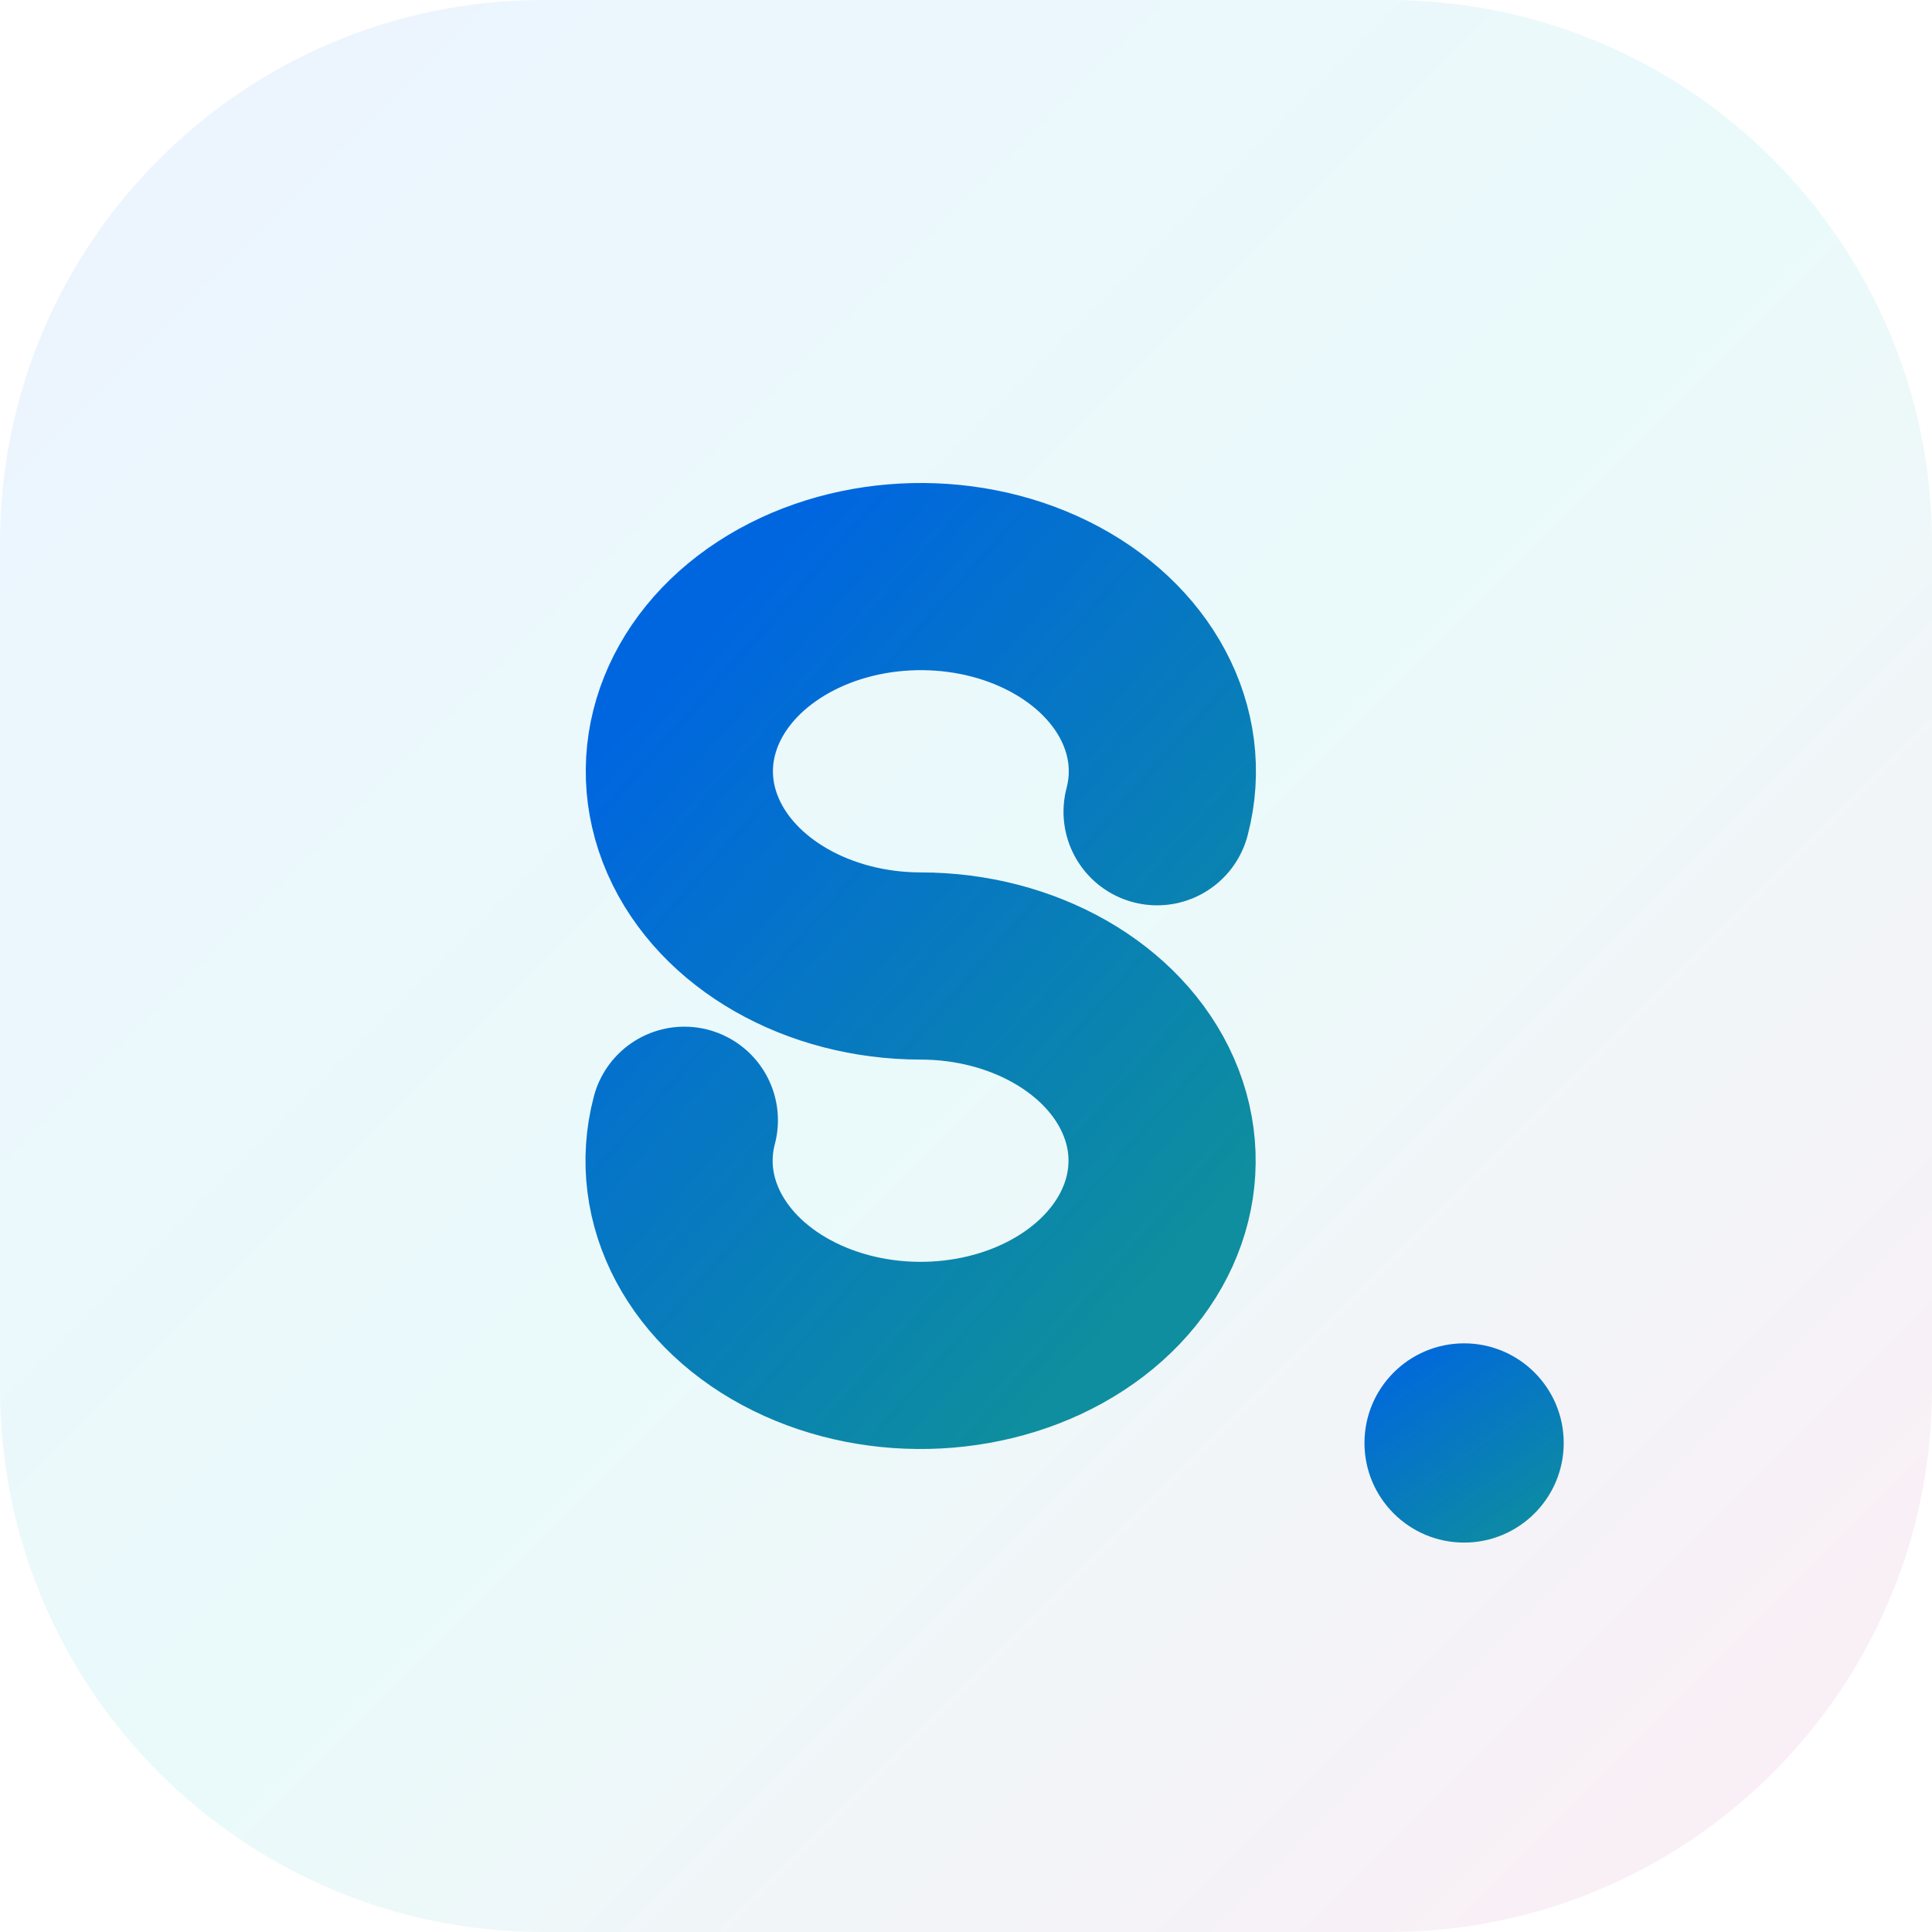
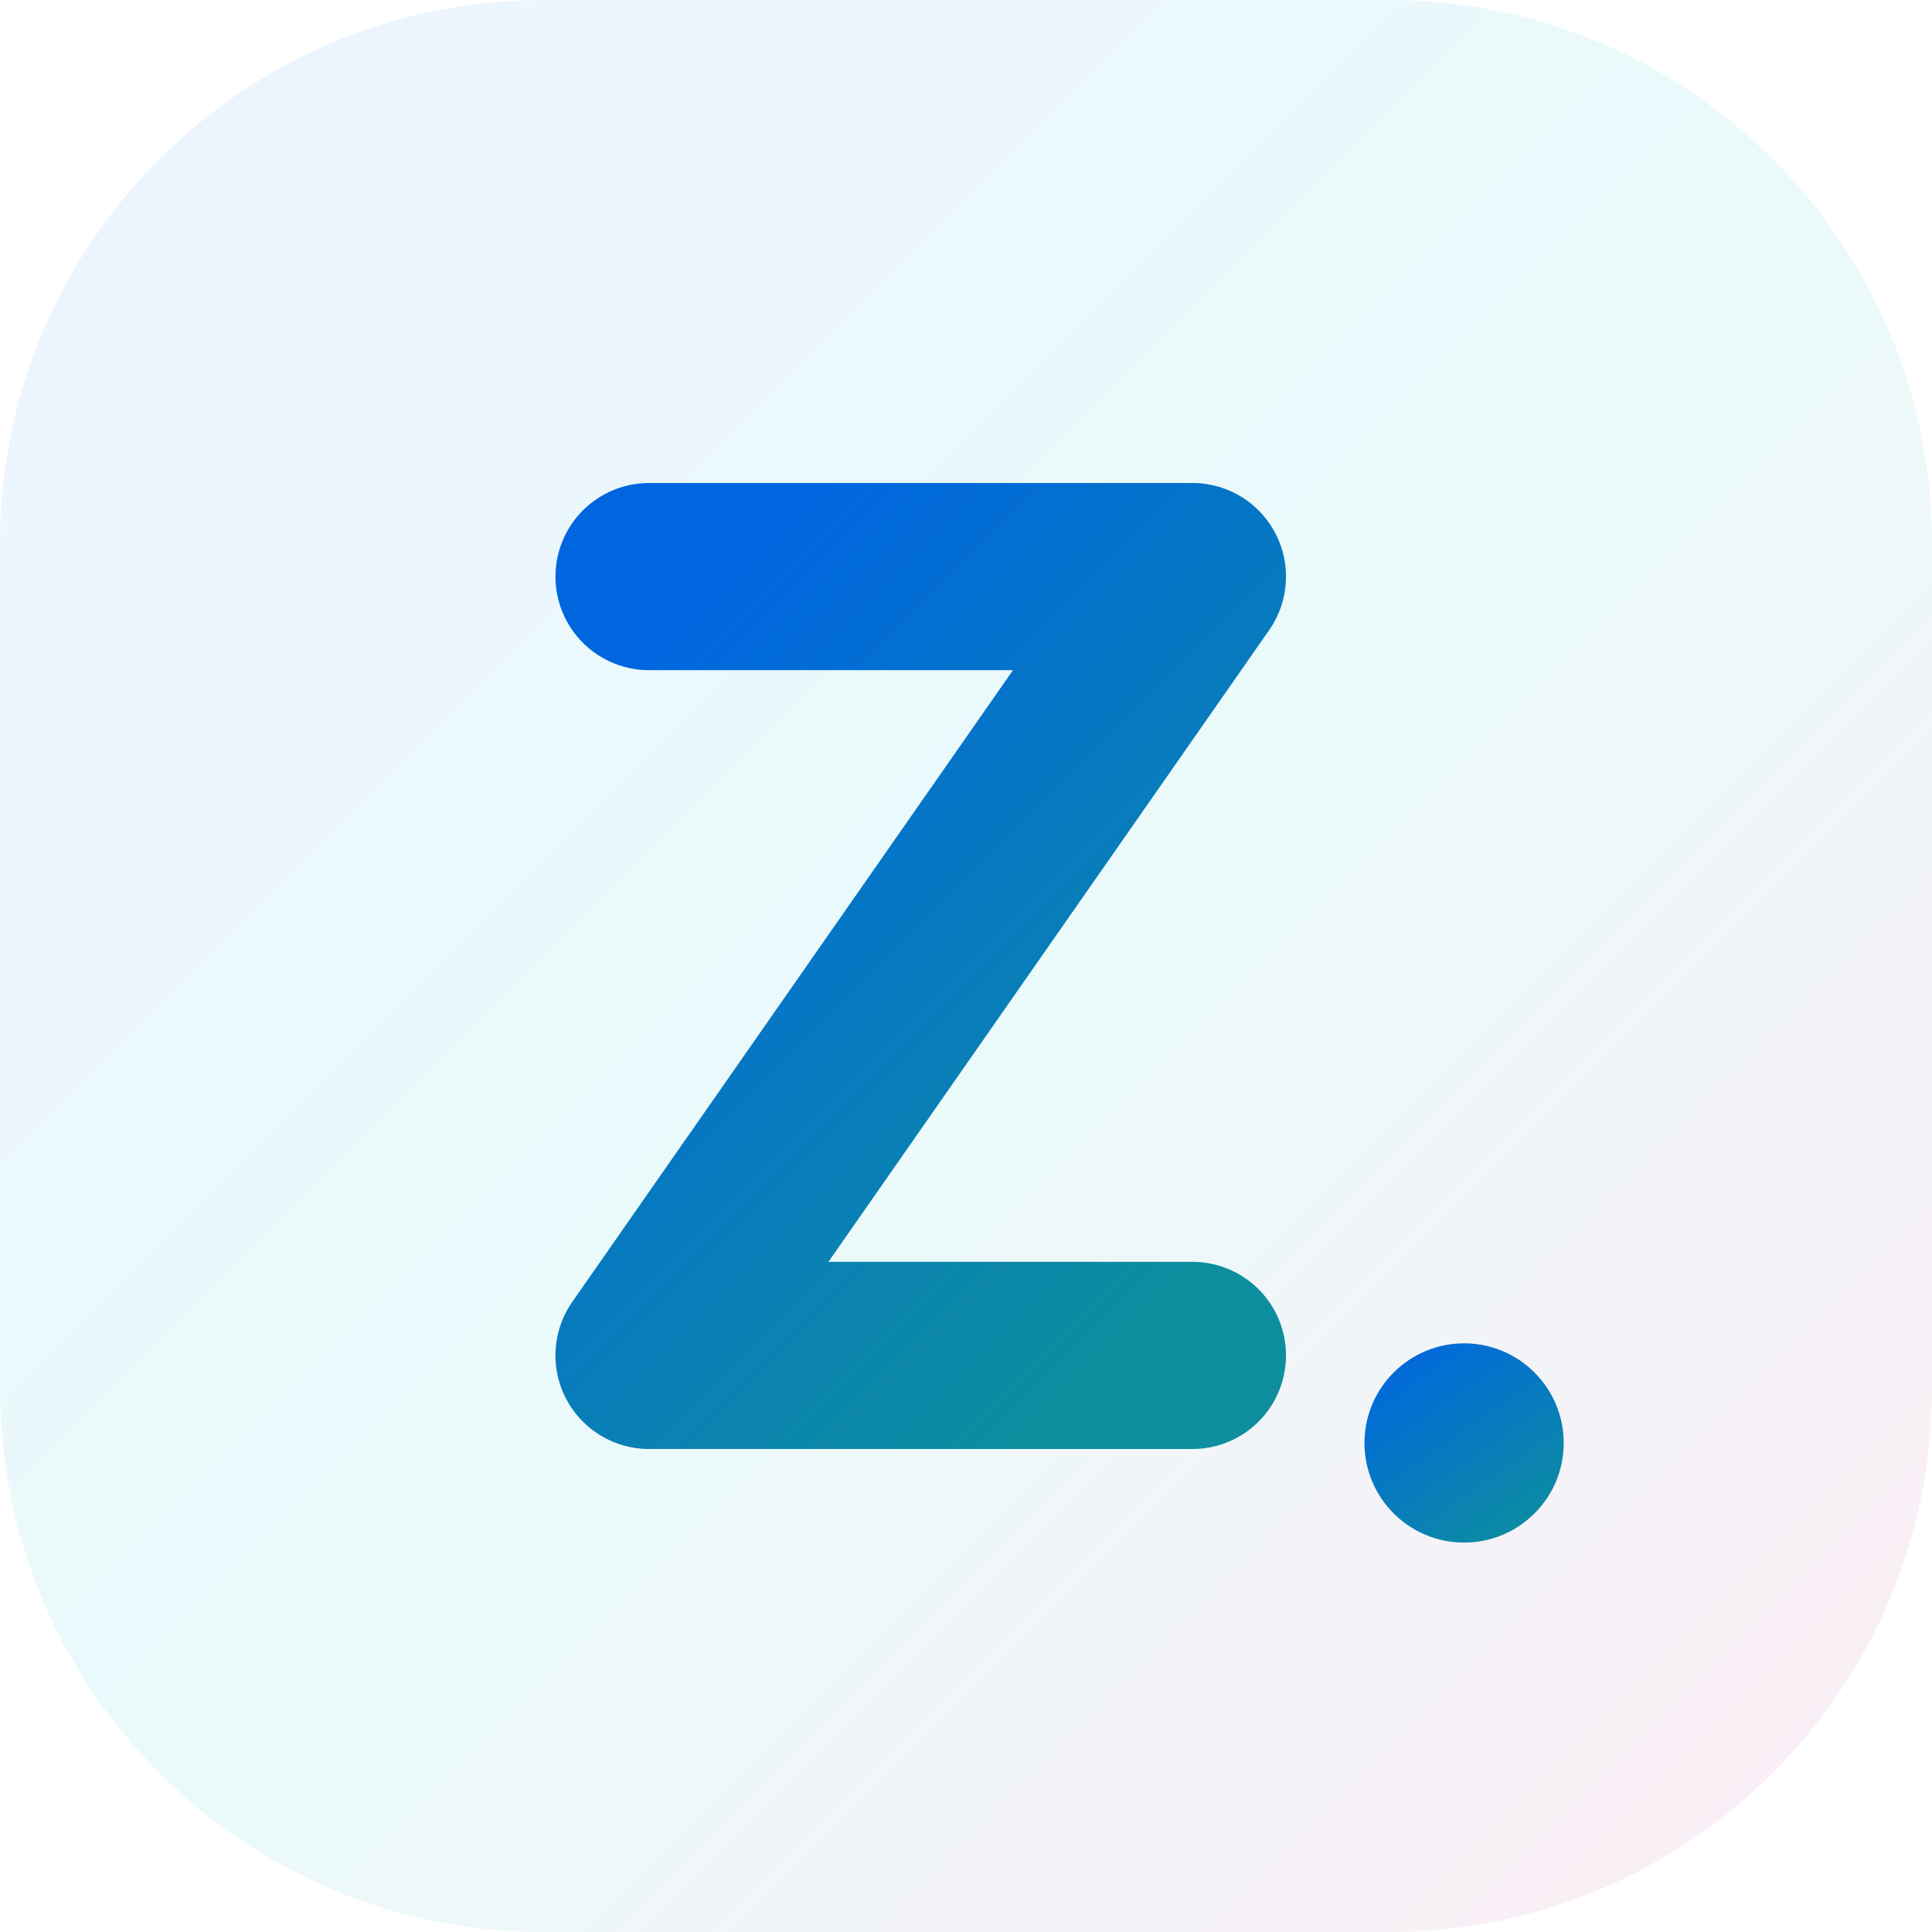
<svg xmlns="http://www.w3.org/2000/svg" viewBox="0 0 64 64">
  <defs>
    <linearGradient id="chao" x1="0" y1="0" x2="1" y2="1">
      <stop offset="0%" stop-color="#EDF4FF" />
      <stop offset="52%" stop-color="#EAFAFA" />
      <stop offset="100%" stop-color="#FDEDF5" />
    </linearGradient>
    <linearGradient id="letra" x1="0.15" y1="0" x2="0.85" y2="1">
      <stop offset="0%" stop-color="#0066E0" />
      <stop offset="100%" stop-color="#0E8E9E" />
    </linearGradient>
  </defs>
  <rect width="64" height="64" rx="18" fill="url(#chao)" />
  <g transform="translate(-1.5 0)">
-     <path d="M 39.83 26.89 A 8 6.45 0 1 0 32 32 A 8 6.45 0 1 1 24.17 37.11" fill="none" stroke="url(#letra)" stroke-width="6.2" stroke-linecap="round" stroke-linejoin="round" />
+     <path d="M 23 19.1 L 41 19.1 L 23 44.9 L 41 44.9" fill="none" stroke="url(#letra)" stroke-width="6.2" stroke-linecap="round" stroke-linejoin="round" />
    <circle cx="50" cy="47.8" r="3.3" fill="url(#letra)" />
  </g>
</svg>
